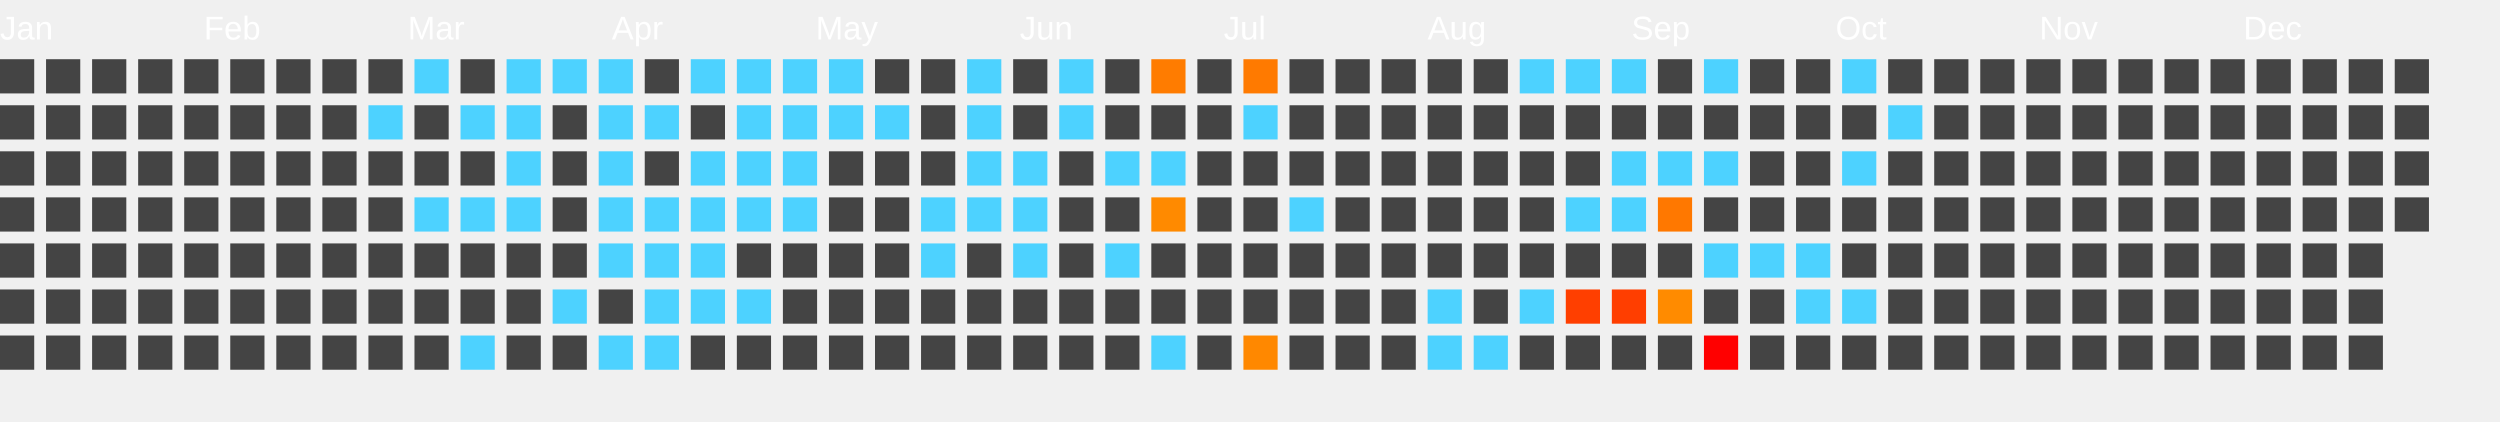
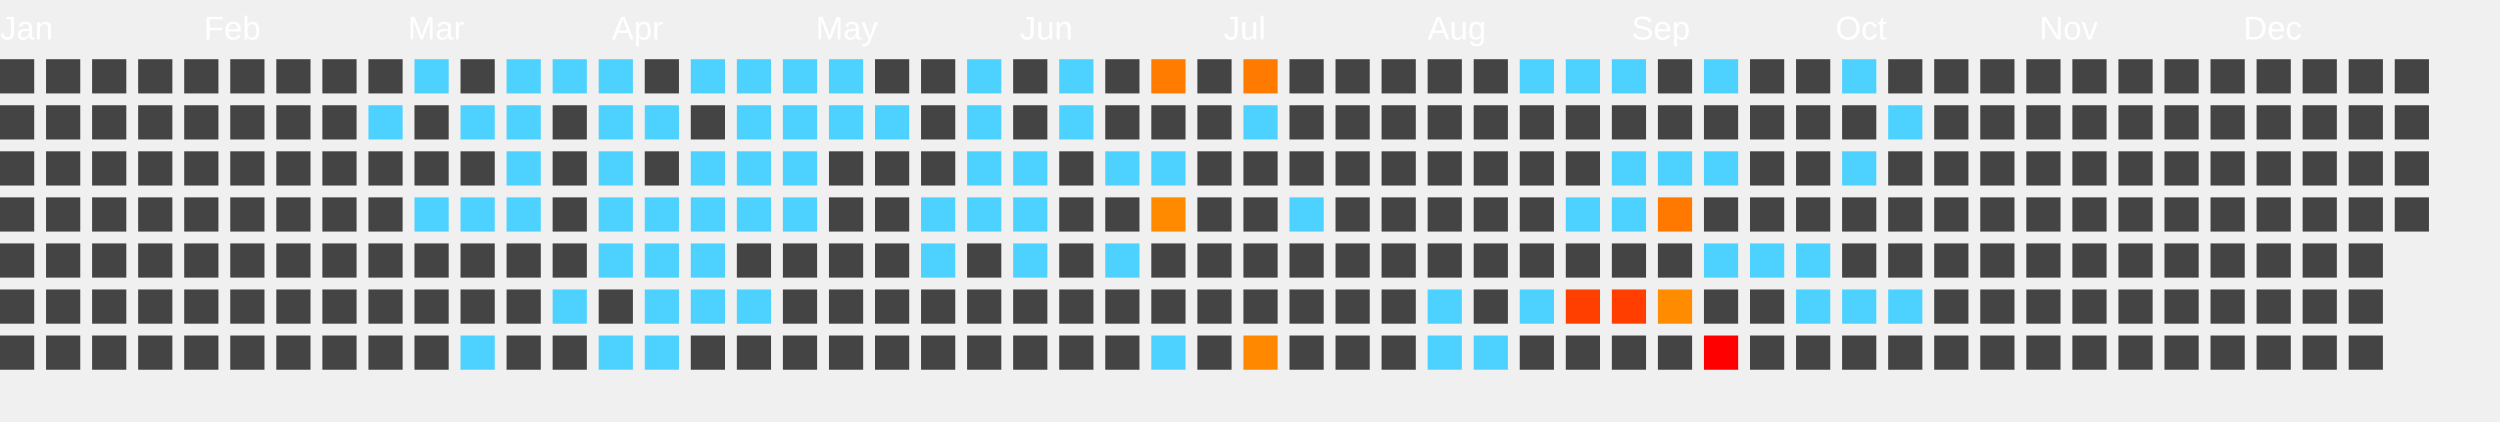
<svg xmlns="http://www.w3.org/2000/svg" baseProfile="full" height="32mm" version="1.1" viewBox="0,0,190,32" width="190mm">
  <defs />
  <rect fill="none" height="32" width="190" x="0" y="0" />
  <text fill="#FFFFFF" style="font-size:2.5px; font-family:Arial" x="0.0" y="3.0">Jan</text>
  <text fill="#FFFFFF" style="font-size:2.5px; font-family:Arial" x="15.5" y="3.0">Feb</text>
  <text fill="#FFFFFF" style="font-size:2.5px; font-family:Arial" x="31.0" y="3.0">Mar</text>
  <text fill="#FFFFFF" style="font-size:2.5px; font-family:Arial" x="46.5" y="3.0">Apr</text>
  <text fill="#FFFFFF" style="font-size:2.5px; font-family:Arial" x="62.0" y="3.0">May</text>
  <text fill="#FFFFFF" style="font-size:2.5px; font-family:Arial" x="77.5" y="3.0">Jun</text>
  <text fill="#FFFFFF" style="font-size:2.5px; font-family:Arial" x="93.0" y="3.0">Jul</text>
  <text fill="#FFFFFF" style="font-size:2.5px; font-family:Arial" x="108.5" y="3.0">Aug</text>
  <text fill="#FFFFFF" style="font-size:2.5px; font-family:Arial" x="124.0" y="3.0">Sep</text>
  <text fill="#FFFFFF" style="font-size:2.5px; font-family:Arial" x="139.5" y="3.0">Oct</text>
  <text fill="#FFFFFF" style="font-size:2.5px; font-family:Arial" x="155.0" y="3.0">Nov</text>
  <text fill="#FFFFFF" style="font-size:2.5px; font-family:Arial" x="170.5" y="3.0">Dec</text>
  <rect fill="#444444" height="2.6" width="2.6" x="0.0" y="4.5" />
  <rect fill="#444444" height="2.6" width="2.6" x="0.0" y="8.0" />
  <rect fill="#444444" height="2.6" width="2.6" x="0.0" y="11.5" />
  <rect fill="#444444" height="2.6" width="2.6" x="0.0" y="15.0" />
  <rect fill="#444444" height="2.6" width="2.6" x="0.0" y="18.5" />
  <rect fill="#444444" height="2.6" width="2.6" x="0.0" y="22.0" />
  <rect fill="#444444" height="2.6" width="2.6" x="0.0" y="25.5" />
  <rect fill="#444444" height="2.6" width="2.6" x="3.5" y="4.5" />
  <rect fill="#444444" height="2.6" width="2.6" x="3.5" y="8.0" />
  <rect fill="#444444" height="2.6" width="2.6" x="3.5" y="11.5" />
  <rect fill="#444444" height="2.6" width="2.6" x="3.5" y="15.0" />
  <rect fill="#444444" height="2.6" width="2.6" x="3.5" y="18.5" />
  <rect fill="#444444" height="2.6" width="2.6" x="3.5" y="22.0" />
  <rect fill="#444444" height="2.6" width="2.6" x="3.5" y="25.5" />
  <rect fill="#444444" height="2.6" width="2.6" x="7.0" y="4.5" />
  <rect fill="#444444" height="2.6" width="2.6" x="7.0" y="8.0" />
  <rect fill="#444444" height="2.6" width="2.6" x="7.0" y="11.5" />
  <rect fill="#444444" height="2.6" width="2.6" x="7.0" y="15.0" />
  <rect fill="#444444" height="2.6" width="2.6" x="7.0" y="18.5" />
  <rect fill="#444444" height="2.6" width="2.6" x="7.0" y="22.0" />
  <rect fill="#444444" height="2.6" width="2.6" x="7.0" y="25.5" />
  <rect fill="#444444" height="2.6" width="2.6" x="10.5" y="4.5" />
  <rect fill="#444444" height="2.6" width="2.6" x="10.5" y="8.0" />
  <rect fill="#444444" height="2.6" width="2.6" x="10.5" y="11.5" />
  <rect fill="#444444" height="2.6" width="2.6" x="10.5" y="15.0" />
  <rect fill="#444444" height="2.6" width="2.6" x="10.5" y="18.5" />
  <rect fill="#444444" height="2.6" width="2.6" x="10.5" y="22.0" />
  <rect fill="#444444" height="2.6" width="2.6" x="10.5" y="25.5" />
  <rect fill="#444444" height="2.6" width="2.6" x="14.0" y="4.5" />
  <rect fill="#444444" height="2.6" width="2.6" x="14.0" y="8.0" />
  <rect fill="#444444" height="2.6" width="2.6" x="14.0" y="11.5" />
  <rect fill="#444444" height="2.6" width="2.6" x="14.0" y="15.0" />
  <rect fill="#444444" height="2.6" width="2.6" x="14.0" y="18.5" />
  <rect fill="#444444" height="2.6" width="2.6" x="14.0" y="22.0" />
  <rect fill="#444444" height="2.6" width="2.6" x="14.0" y="25.5" />
  <rect fill="#444444" height="2.6" width="2.6" x="17.5" y="4.5" />
  <rect fill="#444444" height="2.6" width="2.6" x="17.5" y="8.0" />
  <rect fill="#444444" height="2.6" width="2.6" x="17.5" y="11.5" />
  <rect fill="#444444" height="2.6" width="2.6" x="17.5" y="15.0" />
  <rect fill="#444444" height="2.6" width="2.6" x="17.5" y="18.5" />
  <rect fill="#444444" height="2.6" width="2.6" x="17.5" y="22.0" />
  <rect fill="#444444" height="2.6" width="2.6" x="17.5" y="25.5" />
  <rect fill="#444444" height="2.6" width="2.6" x="21.0" y="4.5" />
  <rect fill="#444444" height="2.6" width="2.6" x="21.0" y="8.0" />
  <rect fill="#444444" height="2.6" width="2.6" x="21.0" y="11.5" />
  <rect fill="#444444" height="2.6" width="2.6" x="21.0" y="15.0" />
  <rect fill="#444444" height="2.6" width="2.6" x="21.0" y="18.5" />
  <rect fill="#444444" height="2.6" width="2.6" x="21.0" y="22.0" />
  <rect fill="#444444" height="2.6" width="2.6" x="21.0" y="25.5" />
  <rect fill="#444444" height="2.6" width="2.6" x="24.5" y="4.5" />
  <rect fill="#444444" height="2.6" width="2.6" x="24.5" y="8.0" />
  <rect fill="#444444" height="2.6" width="2.6" x="24.5" y="11.5" />
  <rect fill="#444444" height="2.6" width="2.6" x="24.5" y="15.0" />
  <rect fill="#444444" height="2.6" width="2.6" x="24.5" y="18.5" />
  <rect fill="#444444" height="2.6" width="2.6" x="24.5" y="22.0" />
  <rect fill="#444444" height="2.6" width="2.6" x="24.5" y="25.5" />
  <rect fill="#444444" height="2.6" width="2.6" x="28.0" y="4.5" />
  <rect fill="#4dd2ff" height="2.6" width="2.6" x="28.0" y="8.0" />
  <rect fill="#444444" height="2.6" width="2.6" x="28.0" y="11.5" />
  <rect fill="#444444" height="2.6" width="2.6" x="28.0" y="15.0" />
  <rect fill="#444444" height="2.6" width="2.6" x="28.0" y="18.5" />
  <rect fill="#444444" height="2.6" width="2.6" x="28.0" y="22.0" />
  <rect fill="#444444" height="2.6" width="2.6" x="28.0" y="25.5" />
  <rect fill="#4dd2ff" height="2.6" width="2.6" x="31.5" y="4.5" />
  <rect fill="#444444" height="2.6" width="2.6" x="31.5" y="8.0" />
  <rect fill="#444444" height="2.6" width="2.6" x="31.5" y="11.5" />
  <rect fill="#4dd2ff" height="2.6" width="2.6" x="31.5" y="15.0" />
  <rect fill="#444444" height="2.6" width="2.6" x="31.5" y="18.5" />
  <rect fill="#444444" height="2.6" width="2.6" x="31.5" y="22.0" />
  <rect fill="#444444" height="2.6" width="2.6" x="31.5" y="25.5" />
  <rect fill="#444444" height="2.6" width="2.6" x="35.0" y="4.5" />
  <rect fill="#4dd2ff" height="2.6" width="2.6" x="35.0" y="8.0" />
  <rect fill="#444444" height="2.6" width="2.6" x="35.0" y="11.5" />
  <rect fill="#4dd2ff" height="2.6" width="2.6" x="35.0" y="15.0" />
  <rect fill="#444444" height="2.6" width="2.6" x="35.0" y="18.5" />
  <rect fill="#444444" height="2.6" width="2.6" x="35.0" y="22.0" />
  <rect fill="#4dd2ff" height="2.6" width="2.6" x="35.0" y="25.5" />
  <rect fill="#4dd2ff" height="2.6" width="2.6" x="38.5" y="4.5" />
  <rect fill="#4dd2ff" height="2.6" width="2.6" x="38.5" y="8.0" />
  <rect fill="#4dd2ff" height="2.6" width="2.6" x="38.5" y="11.5" />
  <rect fill="#4dd2ff" height="2.6" width="2.6" x="38.5" y="15.0" />
  <rect fill="#444444" height="2.6" width="2.6" x="38.5" y="18.5" />
  <rect fill="#444444" height="2.6" width="2.6" x="38.5" y="22.0" />
  <rect fill="#444444" height="2.6" width="2.6" x="38.5" y="25.5" />
  <rect fill="#4dd2ff" height="2.6" width="2.6" x="42.0" y="4.5" />
  <rect fill="#444444" height="2.6" width="2.6" x="42.0" y="8.0" />
  <rect fill="#444444" height="2.6" width="2.6" x="42.0" y="11.5" />
  <rect fill="#444444" height="2.6" width="2.6" x="42.0" y="15.0" />
  <rect fill="#444444" height="2.6" width="2.6" x="42.0" y="18.5" />
  <rect fill="#4dd2ff" height="2.6" width="2.6" x="42.0" y="22.0" />
  <rect fill="#444444" height="2.6" width="2.6" x="42.0" y="25.5" />
  <rect fill="#4dd2ff" height="2.6" width="2.6" x="45.5" y="4.5" />
  <rect fill="#4dd2ff" height="2.6" width="2.6" x="45.5" y="8.0" />
  <rect fill="#4dd2ff" height="2.6" width="2.6" x="45.5" y="11.5" />
  <rect fill="#4dd2ff" height="2.6" width="2.6" x="45.5" y="15.0" />
  <rect fill="#4dd2ff" height="2.6" width="2.6" x="45.5" y="18.5" />
  <rect fill="#444444" height="2.6" width="2.6" x="45.5" y="22.0" />
  <rect fill="#4dd2ff" height="2.6" width="2.6" x="45.5" y="25.5" />
  <rect fill="#444444" height="2.6" width="2.6" x="49.0" y="4.5" />
  <rect fill="#4dd2ff" height="2.6" width="2.6" x="49.0" y="8.0" />
  <rect fill="#444444" height="2.6" width="2.6" x="49.0" y="11.5" />
  <rect fill="#4dd2ff" height="2.6" width="2.6" x="49.0" y="15.0" />
  <rect fill="#4dd2ff" height="2.6" width="2.6" x="49.0" y="18.5" />
  <rect fill="#4dd2ff" height="2.6" width="2.6" x="49.0" y="22.0" />
  <rect fill="#4dd2ff" height="2.6" width="2.6" x="49.0" y="25.5" />
  <rect fill="#4dd2ff" height="2.6" width="2.6" x="52.5" y="4.5" />
  <rect fill="#444444" height="2.6" width="2.6" x="52.5" y="8.0" />
  <rect fill="#4dd2ff" height="2.6" width="2.6" x="52.5" y="11.5" />
  <rect fill="#4dd2ff" height="2.6" width="2.6" x="52.5" y="15.0" />
  <rect fill="#4dd2ff" height="2.6" width="2.6" x="52.5" y="18.5" />
  <rect fill="#4dd2ff" height="2.6" width="2.6" x="52.5" y="22.0" />
  <rect fill="#444444" height="2.6" width="2.6" x="52.5" y="25.5" />
  <rect fill="#4dd2ff" height="2.6" width="2.6" x="56.0" y="4.5" />
  <rect fill="#4dd2ff" height="2.6" width="2.6" x="56.0" y="8.0" />
  <rect fill="#4dd2ff" height="2.6" width="2.6" x="56.0" y="11.5" />
  <rect fill="#4dd2ff" height="2.6" width="2.6" x="56.0" y="15.0" />
  <rect fill="#444444" height="2.6" width="2.6" x="56.0" y="18.5" />
  <rect fill="#4dd2ff" height="2.6" width="2.6" x="56.0" y="22.0" />
  <rect fill="#444444" height="2.6" width="2.6" x="56.0" y="25.5" />
  <rect fill="#4dd2ff" height="2.6" width="2.6" x="59.5" y="4.5" />
  <rect fill="#4dd2ff" height="2.6" width="2.6" x="59.5" y="8.0" />
  <rect fill="#4dd2ff" height="2.6" width="2.6" x="59.5" y="11.5" />
  <rect fill="#4dd2ff" height="2.6" width="2.6" x="59.5" y="15.0" />
  <rect fill="#444444" height="2.6" width="2.6" x="59.5" y="18.5" />
  <rect fill="#444444" height="2.6" width="2.6" x="59.5" y="22.0" />
  <rect fill="#444444" height="2.6" width="2.6" x="59.5" y="25.5" />
  <rect fill="#4dd2ff" height="2.6" width="2.6" x="63.0" y="4.5" />
  <rect fill="#4dd2ff" height="2.6" width="2.6" x="63.0" y="8.0" />
  <rect fill="#444444" height="2.6" width="2.6" x="63.0" y="11.5" />
  <rect fill="#444444" height="2.6" width="2.6" x="63.0" y="15.0" />
  <rect fill="#444444" height="2.6" width="2.6" x="63.0" y="18.5" />
  <rect fill="#444444" height="2.6" width="2.6" x="63.0" y="22.0" />
  <rect fill="#444444" height="2.6" width="2.6" x="63.0" y="25.5" />
  <rect fill="#444444" height="2.6" width="2.6" x="66.5" y="4.5" />
  <rect fill="#4dd2ff" height="2.6" width="2.6" x="66.5" y="8.0" />
  <rect fill="#444444" height="2.6" width="2.6" x="66.5" y="11.5" />
  <rect fill="#444444" height="2.6" width="2.6" x="66.5" y="15.0" />
  <rect fill="#444444" height="2.6" width="2.6" x="66.5" y="18.5" />
  <rect fill="#444444" height="2.6" width="2.6" x="66.5" y="22.0" />
  <rect fill="#444444" height="2.6" width="2.6" x="66.5" y="25.5" />
  <rect fill="#444444" height="2.6" width="2.6" x="70.0" y="4.5" />
  <rect fill="#444444" height="2.6" width="2.6" x="70.0" y="8.0" />
  <rect fill="#444444" height="2.6" width="2.6" x="70.0" y="11.5" />
  <rect fill="#4dd2ff" height="2.6" width="2.6" x="70.0" y="15.0" />
  <rect fill="#4dd2ff" height="2.6" width="2.6" x="70.0" y="18.5" />
  <rect fill="#444444" height="2.6" width="2.6" x="70.0" y="22.0" />
  <rect fill="#444444" height="2.6" width="2.6" x="70.0" y="25.5" />
  <rect fill="#4dd2ff" height="2.6" width="2.6" x="73.5" y="4.5" />
  <rect fill="#4dd2ff" height="2.6" width="2.6" x="73.5" y="8.0" />
  <rect fill="#4dd2ff" height="2.6" width="2.6" x="73.5" y="11.5" />
  <rect fill="#4dd2ff" height="2.6" width="2.6" x="73.5" y="15.0" />
  <rect fill="#444444" height="2.6" width="2.6" x="73.5" y="18.5" />
  <rect fill="#444444" height="2.6" width="2.6" x="73.5" y="22.0" />
  <rect fill="#444444" height="2.6" width="2.6" x="73.5" y="25.5" />
  <rect fill="#444444" height="2.6" width="2.6" x="77.0" y="4.5" />
  <rect fill="#444444" height="2.6" width="2.6" x="77.0" y="8.0" />
  <rect fill="#4dd2ff" height="2.6" width="2.6" x="77.0" y="11.5" />
  <rect fill="#4dd2ff" height="2.6" width="2.6" x="77.0" y="15.0" />
  <rect fill="#4dd2ff" height="2.6" width="2.6" x="77.0" y="18.5" />
  <rect fill="#444444" height="2.6" width="2.6" x="77.0" y="22.0" />
  <rect fill="#444444" height="2.6" width="2.6" x="77.0" y="25.5" />
  <rect fill="#4dd2ff" height="2.6" width="2.6" x="80.5" y="4.5" />
  <rect fill="#4dd2ff" height="2.6" width="2.6" x="80.5" y="8.0" />
  <rect fill="#444444" height="2.6" width="2.6" x="80.5" y="11.5" />
  <rect fill="#444444" height="2.6" width="2.6" x="80.5" y="15.0" />
  <rect fill="#444444" height="2.6" width="2.6" x="80.5" y="18.5" />
  <rect fill="#444444" height="2.6" width="2.6" x="80.5" y="22.0" />
  <rect fill="#444444" height="2.6" width="2.6" x="80.5" y="25.5" />
  <rect fill="#444444" height="2.6" width="2.6" x="84.0" y="4.5" />
  <rect fill="#444444" height="2.6" width="2.6" x="84.0" y="8.0" />
  <rect fill="#4dd2ff" height="2.6" width="2.6" x="84.0" y="11.5" />
  <rect fill="#444444" height="2.6" width="2.6" x="84.0" y="15.0" />
  <rect fill="#4dd2ff" height="2.6" width="2.6" x="84.0" y="18.5" />
  <rect fill="#444444" height="2.6" width="2.6" x="84.0" y="22.0" />
  <rect fill="#444444" height="2.6" width="2.6" x="84.0" y="25.5" />
  <rect fill="#ff7c00" height="2.6" width="2.6" x="87.5" y="4.5" />
  <rect fill="#444444" height="2.6" width="2.6" x="87.5" y="8.0" />
  <rect fill="#4dd2ff" height="2.6" width="2.6" x="87.5" y="11.5" />
  <rect fill="#ff8a00" height="2.6" width="2.6" x="87.5" y="15.0" />
  <rect fill="#444444" height="2.6" width="2.6" x="87.5" y="18.5" />
  <rect fill="#444444" height="2.6" width="2.6" x="87.5" y="22.0" />
  <rect fill="#4dd2ff" height="2.6" width="2.6" x="87.5" y="25.5" />
  <rect fill="#444444" height="2.6" width="2.6" x="91.0" y="4.5" />
  <rect fill="#444444" height="2.6" width="2.6" x="91.0" y="8.0" />
  <rect fill="#444444" height="2.6" width="2.6" x="91.0" y="11.5" />
  <rect fill="#444444" height="2.6" width="2.6" x="91.0" y="15.0" />
  <rect fill="#444444" height="2.6" width="2.6" x="91.0" y="18.5" />
  <rect fill="#444444" height="2.6" width="2.6" x="91.0" y="22.0" />
  <rect fill="#444444" height="2.6" width="2.6" x="91.0" y="25.5" />
  <rect fill="#ff7a00" height="2.6" width="2.6" x="94.5" y="4.5" />
  <rect fill="#4dd2ff" height="2.6" width="2.6" x="94.5" y="8.0" />
  <rect fill="#444444" height="2.6" width="2.6" x="94.5" y="11.5" />
  <rect fill="#444444" height="2.6" width="2.6" x="94.5" y="15.0" />
  <rect fill="#444444" height="2.6" width="2.6" x="94.5" y="18.5" />
  <rect fill="#444444" height="2.6" width="2.6" x="94.5" y="22.0" />
  <rect fill="#ff8800" height="2.6" width="2.6" x="94.5" y="25.5" />
  <rect fill="#444444" height="2.6" width="2.6" x="98.0" y="4.5" />
  <rect fill="#444444" height="2.6" width="2.6" x="98.0" y="8.0" />
  <rect fill="#444444" height="2.6" width="2.6" x="98.0" y="11.5" />
  <rect fill="#4dd2ff" height="2.6" width="2.6" x="98.0" y="15.0" />
  <rect fill="#444444" height="2.6" width="2.6" x="98.0" y="18.5" />
  <rect fill="#444444" height="2.6" width="2.6" x="98.0" y="22.0" />
  <rect fill="#444444" height="2.6" width="2.6" x="98.0" y="25.5" />
  <rect fill="#444444" height="2.6" width="2.6" x="101.5" y="4.5" />
  <rect fill="#444444" height="2.6" width="2.6" x="101.5" y="8.0" />
  <rect fill="#444444" height="2.6" width="2.6" x="101.5" y="11.5" />
  <rect fill="#444444" height="2.6" width="2.6" x="101.5" y="15.0" />
  <rect fill="#444444" height="2.6" width="2.6" x="101.5" y="18.5" />
  <rect fill="#444444" height="2.6" width="2.6" x="101.5" y="22.0" />
  <rect fill="#444444" height="2.6" width="2.6" x="101.5" y="25.5" />
  <rect fill="#444444" height="2.6" width="2.6" x="105.0" y="4.5" />
  <rect fill="#444444" height="2.6" width="2.6" x="105.0" y="8.0" />
  <rect fill="#444444" height="2.6" width="2.6" x="105.0" y="11.5" />
  <rect fill="#444444" height="2.6" width="2.6" x="105.0" y="15.0" />
  <rect fill="#444444" height="2.6" width="2.6" x="105.0" y="18.5" />
  <rect fill="#444444" height="2.6" width="2.6" x="105.0" y="22.0" />
  <rect fill="#444444" height="2.6" width="2.6" x="105.0" y="25.5" />
  <rect fill="#444444" height="2.6" width="2.6" x="108.5" y="4.5" />
  <rect fill="#444444" height="2.6" width="2.6" x="108.5" y="8.0" />
  <rect fill="#444444" height="2.6" width="2.6" x="108.5" y="11.5" />
  <rect fill="#444444" height="2.6" width="2.6" x="108.5" y="15.0" />
  <rect fill="#444444" height="2.6" width="2.6" x="108.5" y="18.5" />
  <rect fill="#4dd2ff" height="2.6" width="2.6" x="108.5" y="22.0" />
  <rect fill="#4dd2ff" height="2.6" width="2.6" x="108.5" y="25.5" />
  <rect fill="#444444" height="2.6" width="2.6" x="112.0" y="4.5" />
  <rect fill="#444444" height="2.6" width="2.6" x="112.0" y="8.0" />
  <rect fill="#444444" height="2.6" width="2.6" x="112.0" y="11.5" />
  <rect fill="#444444" height="2.6" width="2.6" x="112.0" y="15.0" />
  <rect fill="#444444" height="2.6" width="2.6" x="112.0" y="18.5" />
  <rect fill="#444444" height="2.6" width="2.6" x="112.0" y="22.0" />
  <rect fill="#4dd2ff" height="2.6" width="2.6" x="112.0" y="25.5" />
  <rect fill="#4dd2ff" height="2.6" width="2.6" x="115.5" y="4.5" />
  <rect fill="#444444" height="2.6" width="2.6" x="115.5" y="8.0" />
  <rect fill="#444444" height="2.6" width="2.6" x="115.5" y="11.5" />
  <rect fill="#444444" height="2.6" width="2.6" x="115.5" y="15.0" />
  <rect fill="#444444" height="2.6" width="2.6" x="115.5" y="18.5" />
  <rect fill="#4dd2ff" height="2.6" width="2.6" x="115.5" y="22.0" />
  <rect fill="#444444" height="2.6" width="2.6" x="115.5" y="25.5" />
  <rect fill="#4dd2ff" height="2.6" width="2.6" x="119.0" y="4.5" />
  <rect fill="#444444" height="2.6" width="2.6" x="119.0" y="8.0" />
  <rect fill="#444444" height="2.6" width="2.6" x="119.0" y="11.5" />
  <rect fill="#4dd2ff" height="2.6" width="2.6" x="119.0" y="15.0" />
  <rect fill="#444444" height="2.6" width="2.6" x="119.0" y="18.5" />
  <rect fill="#ff3f00" height="2.6" width="2.6" x="119.0" y="22.0" />
  <rect fill="#444444" height="2.6" width="2.6" x="119.0" y="25.5" />
  <rect fill="#4dd2ff" height="2.6" width="2.6" x="122.5" y="4.5" />
  <rect fill="#444444" height="2.6" width="2.6" x="122.5" y="8.0" />
  <rect fill="#4dd2ff" height="2.6" width="2.6" x="122.5" y="11.5" />
  <rect fill="#4dd2ff" height="2.6" width="2.6" x="122.5" y="15.0" />
  <rect fill="#444444" height="2.6" width="2.6" x="122.5" y="18.5" />
  <rect fill="#ff3e00" height="2.6" width="2.6" x="122.5" y="22.0" />
  <rect fill="#444444" height="2.6" width="2.6" x="122.5" y="25.5" />
  <rect fill="#444444" height="2.6" width="2.6" x="126.0" y="4.5" />
  <rect fill="#444444" height="2.6" width="2.6" x="126.0" y="8.0" />
  <rect fill="#4dd2ff" height="2.6" width="2.6" x="126.0" y="11.5" />
  <rect fill="#ff7800" height="2.6" width="2.6" x="126.0" y="15.0" />
  <rect fill="#444444" height="2.6" width="2.6" x="126.0" y="18.5" />
  <rect fill="#ff8b00" height="2.6" width="2.6" x="126.0" y="22.0" />
  <rect fill="#444444" height="2.6" width="2.6" x="126.0" y="25.5" />
  <rect fill="#4dd2ff" height="2.6" width="2.6" x="129.5" y="4.5" />
  <rect fill="#444444" height="2.6" width="2.6" x="129.5" y="8.0" />
  <rect fill="#4dd2ff" height="2.6" width="2.6" x="129.5" y="11.5" />
  <rect fill="#444444" height="2.6" width="2.6" x="129.5" y="15.0" />
  <rect fill="#4dd2ff" height="2.6" width="2.6" x="129.5" y="18.5" />
  <rect fill="#444444" height="2.6" width="2.6" x="129.5" y="22.0" />
  <rect fill="red" height="2.6" width="2.6" x="129.5" y="25.5" />
  <rect fill="#444444" height="2.6" width="2.6" x="133.0" y="4.5" />
  <rect fill="#444444" height="2.6" width="2.6" x="133.0" y="8.0" />
  <rect fill="#444444" height="2.6" width="2.6" x="133.0" y="11.5" />
  <rect fill="#444444" height="2.6" width="2.6" x="133.0" y="15.0" />
  <rect fill="#4dd2ff" height="2.6" width="2.6" x="133.0" y="18.5" />
  <rect fill="#444444" height="2.6" width="2.6" x="133.0" y="22.0" />
  <rect fill="#444444" height="2.6" width="2.6" x="133.0" y="25.5" />
  <rect fill="#444444" height="2.6" width="2.6" x="136.5" y="4.5" />
  <rect fill="#444444" height="2.6" width="2.6" x="136.5" y="8.0" />
  <rect fill="#444444" height="2.6" width="2.6" x="136.5" y="11.5" />
  <rect fill="#444444" height="2.6" width="2.6" x="136.5" y="15.0" />
  <rect fill="#4dd2ff" height="2.6" width="2.6" x="136.5" y="18.5" />
  <rect fill="#4dd2ff" height="2.6" width="2.6" x="136.5" y="22.0" />
  <rect fill="#444444" height="2.6" width="2.6" x="136.5" y="25.5" />
  <rect fill="#4dd2ff" height="2.6" width="2.6" x="140.0" y="4.5" />
  <rect fill="#444444" height="2.6" width="2.6" x="140.0" y="8.0" />
  <rect fill="#4dd2ff" height="2.6" width="2.6" x="140.0" y="11.5" />
  <rect fill="#444444" height="2.6" width="2.6" x="140.0" y="15.0" />
  <rect fill="#444444" height="2.6" width="2.6" x="140.0" y="18.5" />
  <rect fill="#4dd2ff" height="2.6" width="2.6" x="140.0" y="22.0" />
  <rect fill="#444444" height="2.6" width="2.6" x="140.0" y="25.5" />
  <rect fill="#444444" height="2.6" width="2.6" x="143.5" y="4.5" />
  <rect fill="#4dd2ff" height="2.6" width="2.6" x="143.5" y="8.0" />
  <rect fill="#444444" height="2.6" width="2.6" x="143.5" y="11.5" />
  <rect fill="#444444" height="2.6" width="2.6" x="143.5" y="15.0" />
  <rect fill="#444444" height="2.6" width="2.6" x="143.5" y="18.5" />
-   <rect fill="#444444" height="2.6" width="2.6" x="143.5" y="22.0" />
+   <rect fill="#4dd2ff" height="2.6" width="2.6" x="143.5" y="22.0" />
  <rect fill="#444444" height="2.6" width="2.6" x="143.5" y="25.5" />
  <rect fill="#444444" height="2.6" width="2.6" x="147.0" y="4.5" />
  <rect fill="#444444" height="2.6" width="2.6" x="147.0" y="8.0" />
  <rect fill="#444444" height="2.6" width="2.6" x="147.0" y="11.5" />
  <rect fill="#444444" height="2.6" width="2.6" x="147.0" y="15.0" />
  <rect fill="#444444" height="2.6" width="2.6" x="147.0" y="18.5" />
  <rect fill="#444444" height="2.6" width="2.6" x="147.0" y="22.0" />
  <rect fill="#444444" height="2.6" width="2.6" x="147.0" y="25.5" />
  <rect fill="#444444" height="2.6" width="2.6" x="150.5" y="4.5" />
  <rect fill="#444444" height="2.6" width="2.6" x="150.5" y="8.0" />
  <rect fill="#444444" height="2.6" width="2.6" x="150.5" y="11.5" />
  <rect fill="#444444" height="2.6" width="2.6" x="150.5" y="15.0" />
  <rect fill="#444444" height="2.6" width="2.6" x="150.5" y="18.5" />
  <rect fill="#444444" height="2.6" width="2.6" x="150.5" y="22.0" />
  <rect fill="#444444" height="2.6" width="2.6" x="150.5" y="25.5" />
  <rect fill="#444444" height="2.6" width="2.6" x="154.0" y="4.5" />
  <rect fill="#444444" height="2.6" width="2.6" x="154.0" y="8.0" />
  <rect fill="#444444" height="2.6" width="2.6" x="154.0" y="11.5" />
  <rect fill="#444444" height="2.6" width="2.6" x="154.0" y="15.0" />
  <rect fill="#444444" height="2.6" width="2.6" x="154.0" y="18.5" />
  <rect fill="#444444" height="2.6" width="2.6" x="154.0" y="22.0" />
  <rect fill="#444444" height="2.6" width="2.6" x="154.0" y="25.5" />
  <rect fill="#444444" height="2.6" width="2.6" x="157.5" y="4.5" />
  <rect fill="#444444" height="2.6" width="2.6" x="157.5" y="8.0" />
  <rect fill="#444444" height="2.6" width="2.6" x="157.5" y="11.5" />
  <rect fill="#444444" height="2.6" width="2.6" x="157.5" y="15.0" />
  <rect fill="#444444" height="2.6" width="2.6" x="157.5" y="18.5" />
  <rect fill="#444444" height="2.6" width="2.6" x="157.5" y="22.0" />
  <rect fill="#444444" height="2.6" width="2.6" x="157.5" y="25.5" />
  <rect fill="#444444" height="2.6" width="2.6" x="161.0" y="4.5" />
  <rect fill="#444444" height="2.6" width="2.6" x="161.0" y="8.0" />
  <rect fill="#444444" height="2.6" width="2.6" x="161.0" y="11.5" />
  <rect fill="#444444" height="2.6" width="2.6" x="161.0" y="15.0" />
  <rect fill="#444444" height="2.6" width="2.6" x="161.0" y="18.5" />
  <rect fill="#444444" height="2.6" width="2.6" x="161.0" y="22.0" />
  <rect fill="#444444" height="2.6" width="2.6" x="161.0" y="25.5" />
  <rect fill="#444444" height="2.6" width="2.6" x="164.5" y="4.5" />
  <rect fill="#444444" height="2.6" width="2.6" x="164.5" y="8.0" />
  <rect fill="#444444" height="2.6" width="2.6" x="164.5" y="11.5" />
  <rect fill="#444444" height="2.6" width="2.6" x="164.5" y="15.0" />
  <rect fill="#444444" height="2.6" width="2.6" x="164.5" y="18.5" />
  <rect fill="#444444" height="2.6" width="2.6" x="164.5" y="22.0" />
  <rect fill="#444444" height="2.6" width="2.6" x="164.5" y="25.5" />
  <rect fill="#444444" height="2.6" width="2.6" x="168.0" y="4.5" />
  <rect fill="#444444" height="2.6" width="2.6" x="168.0" y="8.0" />
  <rect fill="#444444" height="2.6" width="2.6" x="168.0" y="11.5" />
  <rect fill="#444444" height="2.6" width="2.6" x="168.0" y="15.0" />
  <rect fill="#444444" height="2.6" width="2.6" x="168.0" y="18.5" />
  <rect fill="#444444" height="2.6" width="2.6" x="168.0" y="22.0" />
  <rect fill="#444444" height="2.6" width="2.6" x="168.0" y="25.5" />
  <rect fill="#444444" height="2.6" width="2.6" x="171.5" y="4.5" />
  <rect fill="#444444" height="2.6" width="2.6" x="171.5" y="8.0" />
  <rect fill="#444444" height="2.6" width="2.6" x="171.5" y="11.5" />
  <rect fill="#444444" height="2.6" width="2.6" x="171.5" y="15.0" />
  <rect fill="#444444" height="2.6" width="2.6" x="171.5" y="18.5" />
  <rect fill="#444444" height="2.6" width="2.6" x="171.5" y="22.0" />
  <rect fill="#444444" height="2.6" width="2.6" x="171.5" y="25.5" />
  <rect fill="#444444" height="2.6" width="2.6" x="175.0" y="4.5" />
  <rect fill="#444444" height="2.6" width="2.6" x="175.0" y="8.0" />
  <rect fill="#444444" height="2.6" width="2.6" x="175.0" y="11.5" />
  <rect fill="#444444" height="2.6" width="2.6" x="175.0" y="15.0" />
  <rect fill="#444444" height="2.6" width="2.6" x="175.0" y="18.5" />
  <rect fill="#444444" height="2.6" width="2.6" x="175.0" y="22.0" />
  <rect fill="#444444" height="2.6" width="2.6" x="175.0" y="25.5" />
  <rect fill="#444444" height="2.6" width="2.6" x="178.5" y="4.5" />
  <rect fill="#444444" height="2.6" width="2.6" x="178.5" y="8.0" />
  <rect fill="#444444" height="2.6" width="2.6" x="178.5" y="11.5" />
  <rect fill="#444444" height="2.6" width="2.6" x="178.5" y="15.0" />
  <rect fill="#444444" height="2.6" width="2.6" x="178.5" y="18.5" />
  <rect fill="#444444" height="2.6" width="2.6" x="178.5" y="22.0" />
  <rect fill="#444444" height="2.6" width="2.6" x="178.5" y="25.5" />
  <rect fill="#444444" height="2.6" width="2.6" x="182.0" y="4.5" />
  <rect fill="#444444" height="2.6" width="2.6" x="182.0" y="8.0" />
  <rect fill="#444444" height="2.6" width="2.6" x="182.0" y="11.5" />
  <rect fill="#444444" height="2.6" width="2.6" x="182.0" y="15.0" />
</svg>
